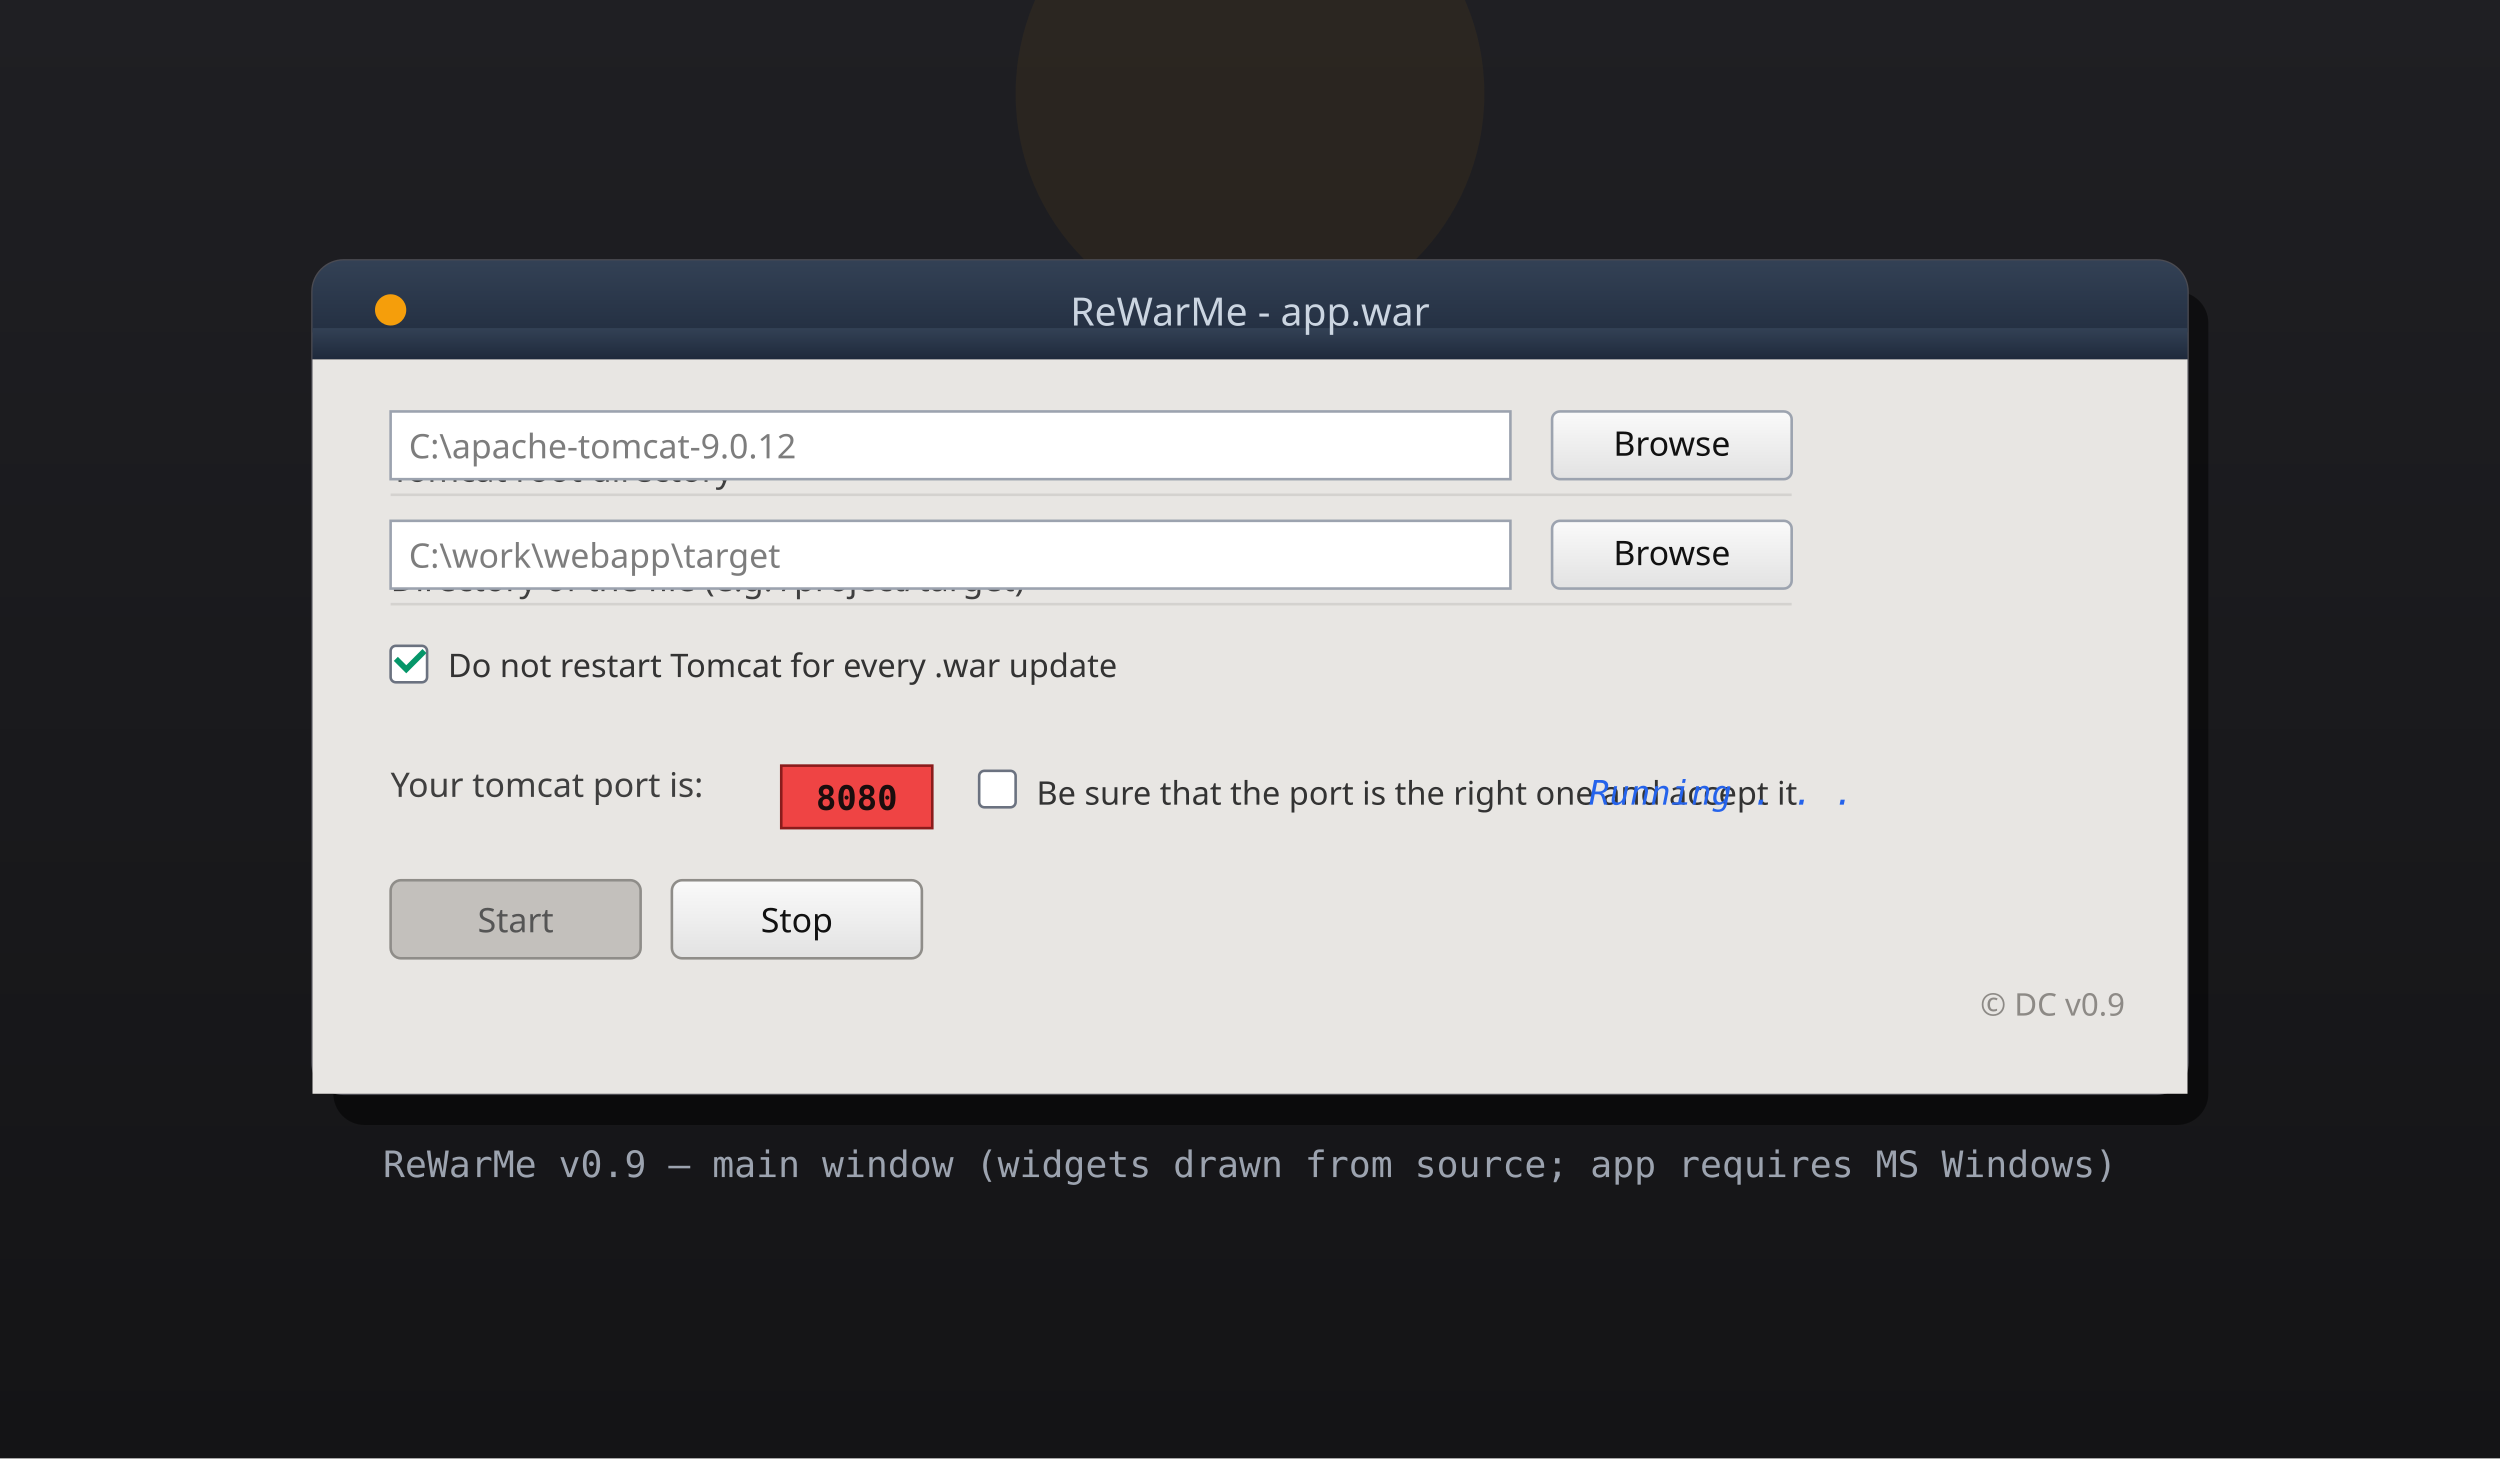
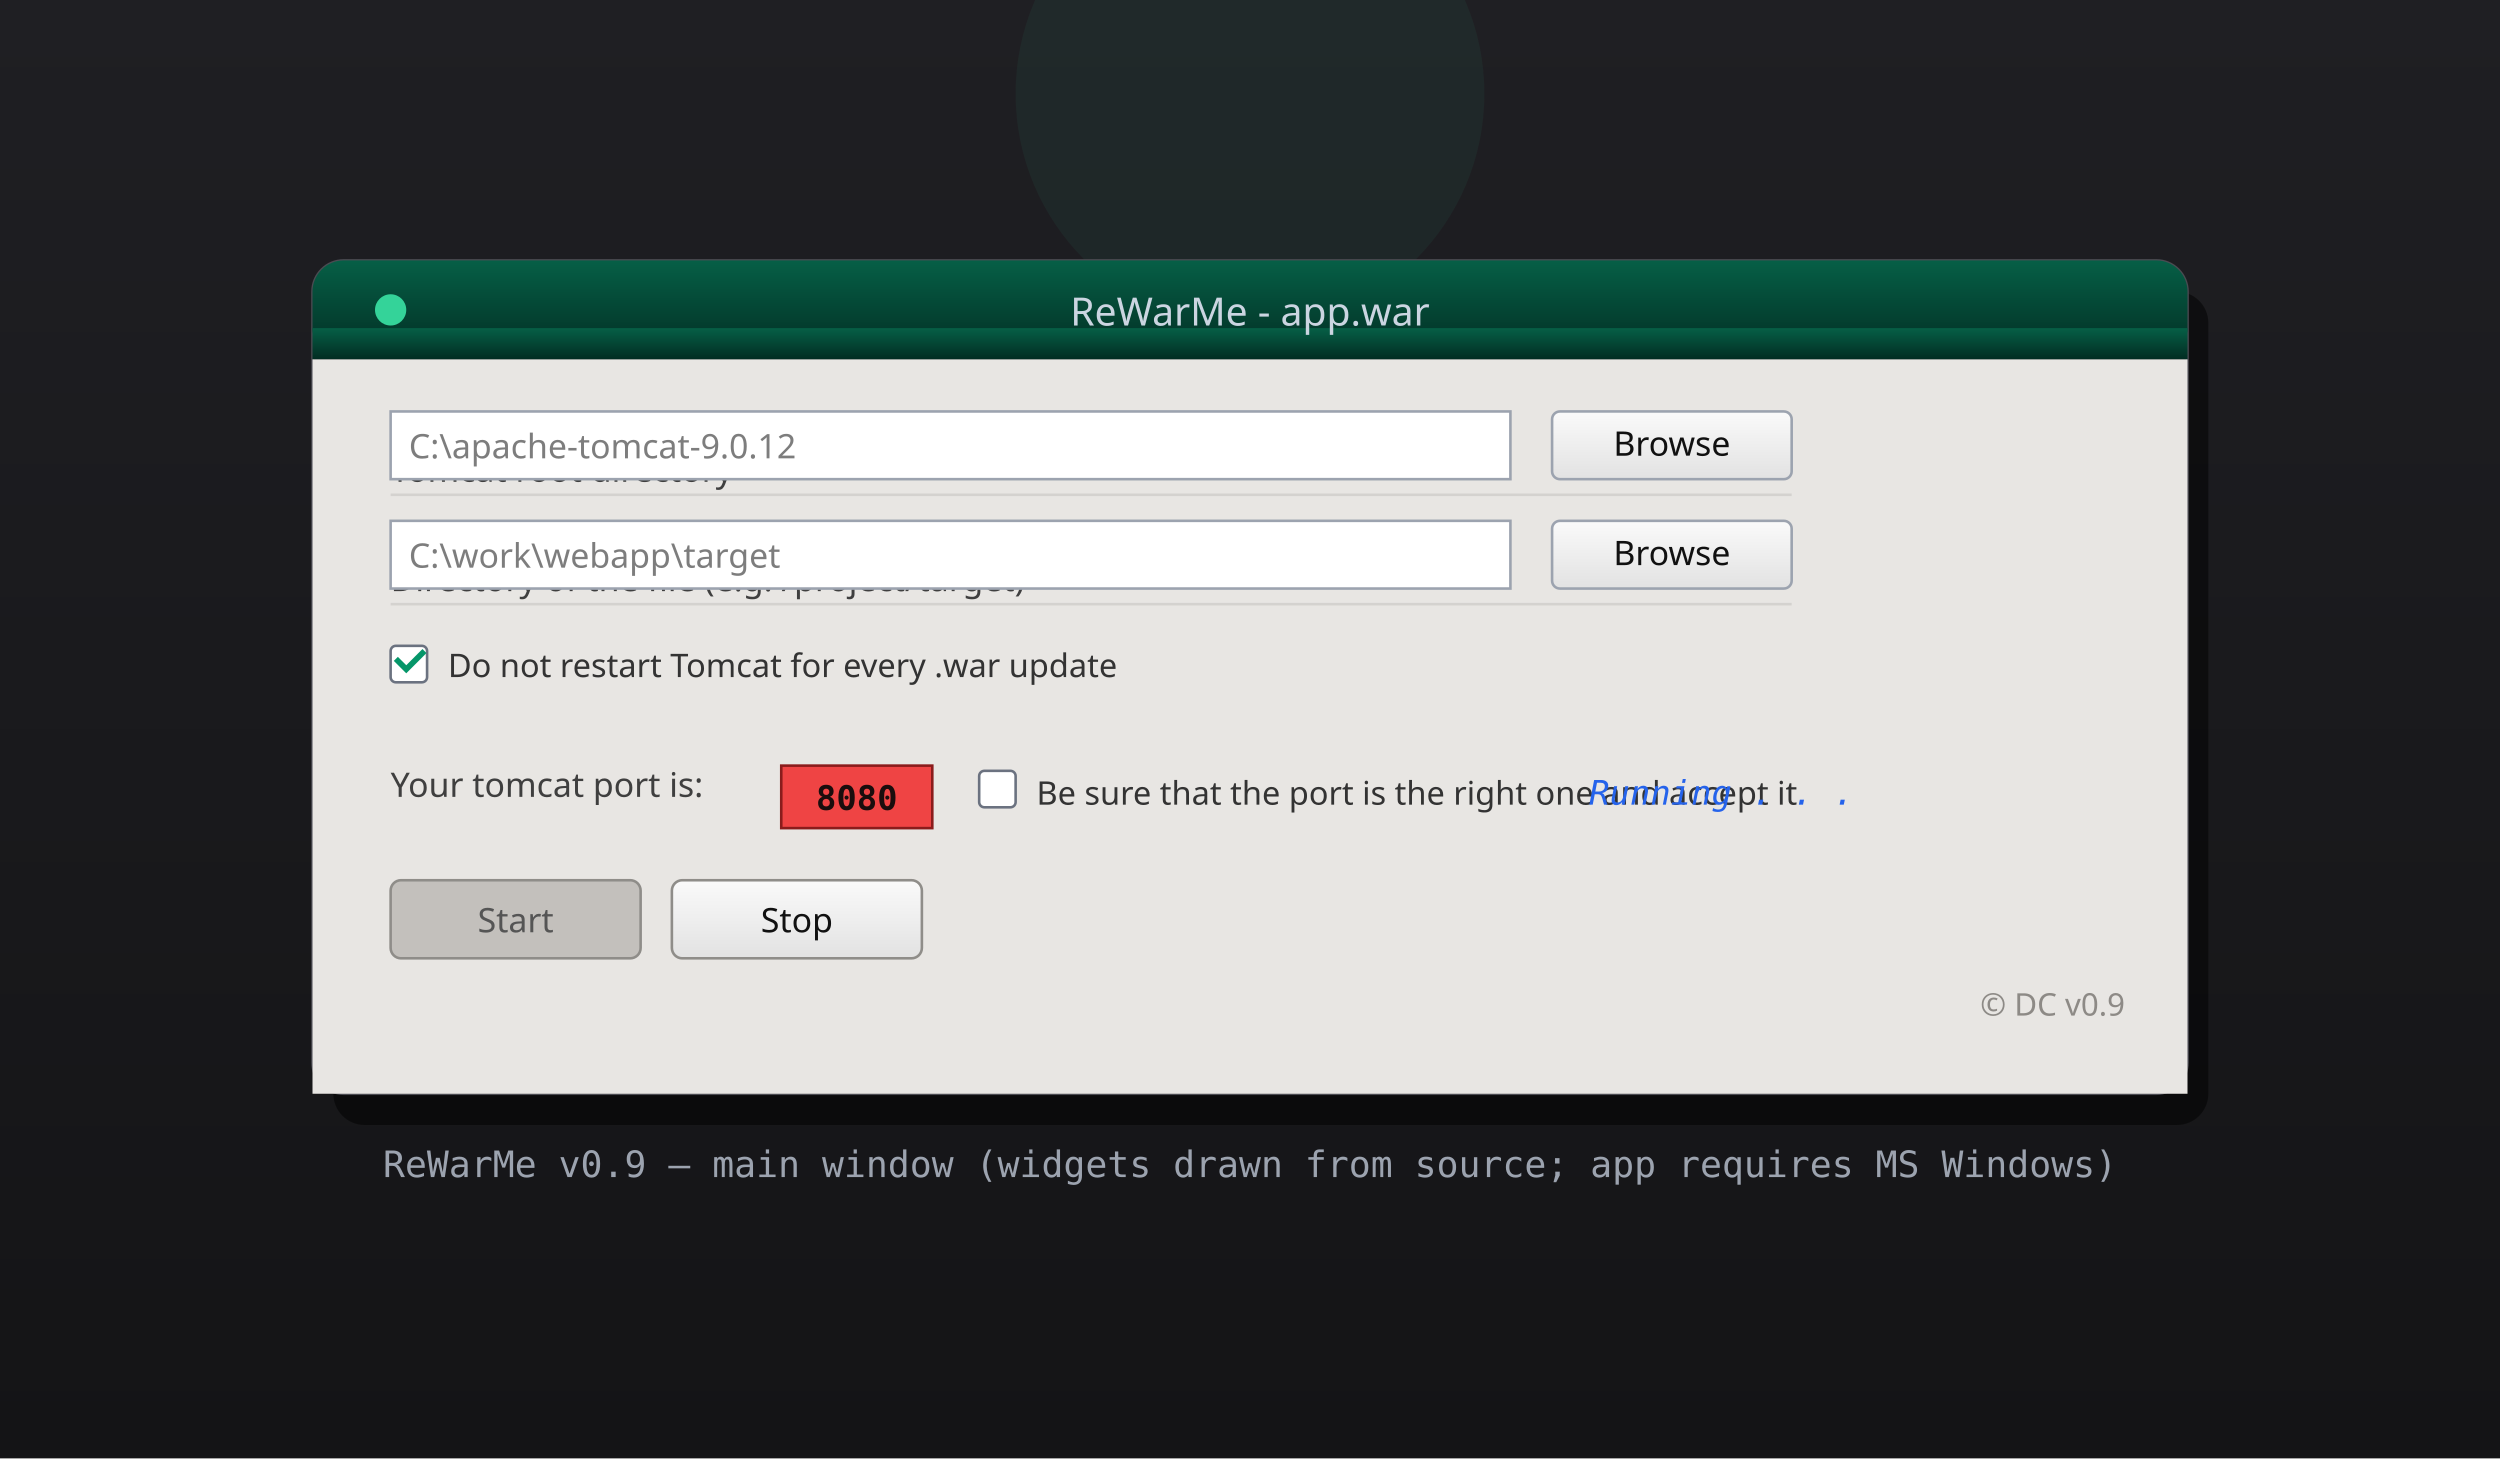
<svg xmlns="http://www.w3.org/2000/svg" viewBox="0 0 960 560" role="img" aria-label="ReWarMe main window mockup">
  <defs>
    <linearGradient id="desk" x1="0" y1="0" x2="0" y2="1">
      <stop offset="0" stop-color="#1f1f23" />
      <stop offset="1" stop-color="#141416" />
    </linearGradient>
    <linearGradient id="titlebar" x1="0" y1="0" x2="0" y2="1">
-       <stop offset="0" stop-color="#334155" />
-       <stop offset="1" stop-color="#1e293b" />
+       <stop offset="0" stop-color="#065f46" />
+       <stop offset="1" stop-color="#022c22" />
    </linearGradient>
    <linearGradient id="btn" x1="0" y1="0" x2="0" y2="1">
      <stop offset="0" stop-color="#fafafa" />
      <stop offset="1" stop-color="#e2e2e2" />
    </linearGradient>
  </defs>
  <rect width="960" height="560" fill="url(#desk)" />
-   <circle cx="480" cy="36" r="90" fill="#f59e0b" fill-opacity="0.06" />
+   <circle cx="480" cy="36" r="90" fill="#34d399" fill-opacity="0.06" />
  <rect x="128" y="112" width="720" height="320" rx="12" fill="#000" fill-opacity="0.5" />
  <rect x="120" y="100" width="720" height="320" rx="12" fill="#29282b" stroke="#4b4b52" />
  <rect x="120" y="100" width="720" height="38" rx="12" fill="url(#titlebar)" />
  <rect x="120" y="126" width="720" height="12" fill="url(#titlebar)" />
-   <circle cx="150" cy="119" r="6" fill="#f59e0b" />
+   <circle cx="150" cy="119" r="6" fill="#34d399" />
  <text x="480" y="125" text-anchor="middle" font-family="sans-serif" font-size="15" fill="#cbd5e1">ReWarMe - app.war</text>
  <rect x="120" y="138" width="720" height="282" fill="#e8e6e3" />
  <text x="150" y="185" font-family="sans-serif" font-size="13" fill="#3f3f3f">Tomcat root directory</text>
  <rect x="150" y="158" width="430" height="26" fill="#ffffff" stroke="#9ca3af" />
  <text x="157" y="176" font-family="sans-serif" font-size="13" fill="#7d7d7d">C:\apache-tomcat-9.0.12</text>
  <rect x="596" y="158" width="92" height="26" rx="3" fill="url(#btn)" stroke="#9ca3af" />
  <text x="642" y="175" text-anchor="middle" font-family="sans-serif" font-size="13" fill="#111">Browse</text>
  <path d="M 150 190 h 538" stroke="#d4d2cf" />
  <text x="150" y="227" font-family="sans-serif" font-size="13" fill="#3f3f3f">Directory of the file (e.g. /project/target)</text>
  <rect x="150" y="200" width="430" height="26" fill="#ffffff" stroke="#9ca3af" />
  <text x="157" y="218" font-family="sans-serif" font-size="13" fill="#7d7d7d">C:\work\webapp\target</text>
  <rect x="596" y="200" width="92" height="26" rx="3" fill="url(#btn)" stroke="#9ca3af" />
  <text x="642" y="217" text-anchor="middle" font-family="sans-serif" font-size="13" fill="#111">Browse</text>
  <path d="M 150 232 h 538" stroke="#d4d2cf" />
  <rect x="150" y="248" width="14" height="14" rx="2" fill="#ffffff" stroke="#6b7280" />
  <path d="M 152 253 l 4 4 l 7 -7" fill="none" stroke="#059669" stroke-width="2.2" />
  <text x="172" y="260" font-family="sans-serif" font-size="12.5" fill="#333">Do not restart Tomcat for every .war update</text>
  <text x="150" y="306" font-family="sans-serif" font-size="13" fill="#3f3f3f">Your tomcat port is:</text>
  <rect x="300" y="294" width="58" height="24" fill="#ef4444" stroke="#8a1c1c" />
  <text x="329" y="311" text-anchor="middle" font-family="monospace" font-size="13" font-weight="bold" fill="#1a0d0d">8080</text>
  <rect x="376" y="296" width="14" height="14" rx="2" fill="#ffffff" stroke="#6b7280" />
  <text x="398" y="309" font-family="sans-serif" font-size="12.5" fill="#333">Be sure that the port is the right one and accept it</text>
  <text x="712" y="309" text-anchor="end" font-family="monospace" font-size="13" font-style="italic" fill="#2563eb">Running . . .</text>
  <rect x="150" y="338" width="96" height="30" rx="4" fill="#c3c0bc" stroke="#8f8d89" />
  <text x="198" y="358" text-anchor="middle" font-family="sans-serif" font-size="13" fill="#555">Start</text>
  <rect x="258" y="338" width="96" height="30" rx="4" fill="url(#btn)" stroke="#8f8d89" />
  <text x="306" y="358" text-anchor="middle" font-family="sans-serif" font-size="13" fill="#111">Stop</text>
  <text x="816" y="390" text-anchor="end" font-family="sans-serif" font-size="12" fill="#8d8a86">© DC v0.9</text>
  <text x="480" y="452" text-anchor="middle" font-family="monospace" font-size="14" fill="#9ca3af">ReWarMe v0.9 — main window (widgets drawn from source; app requires MS Windows)</text>
</svg>
